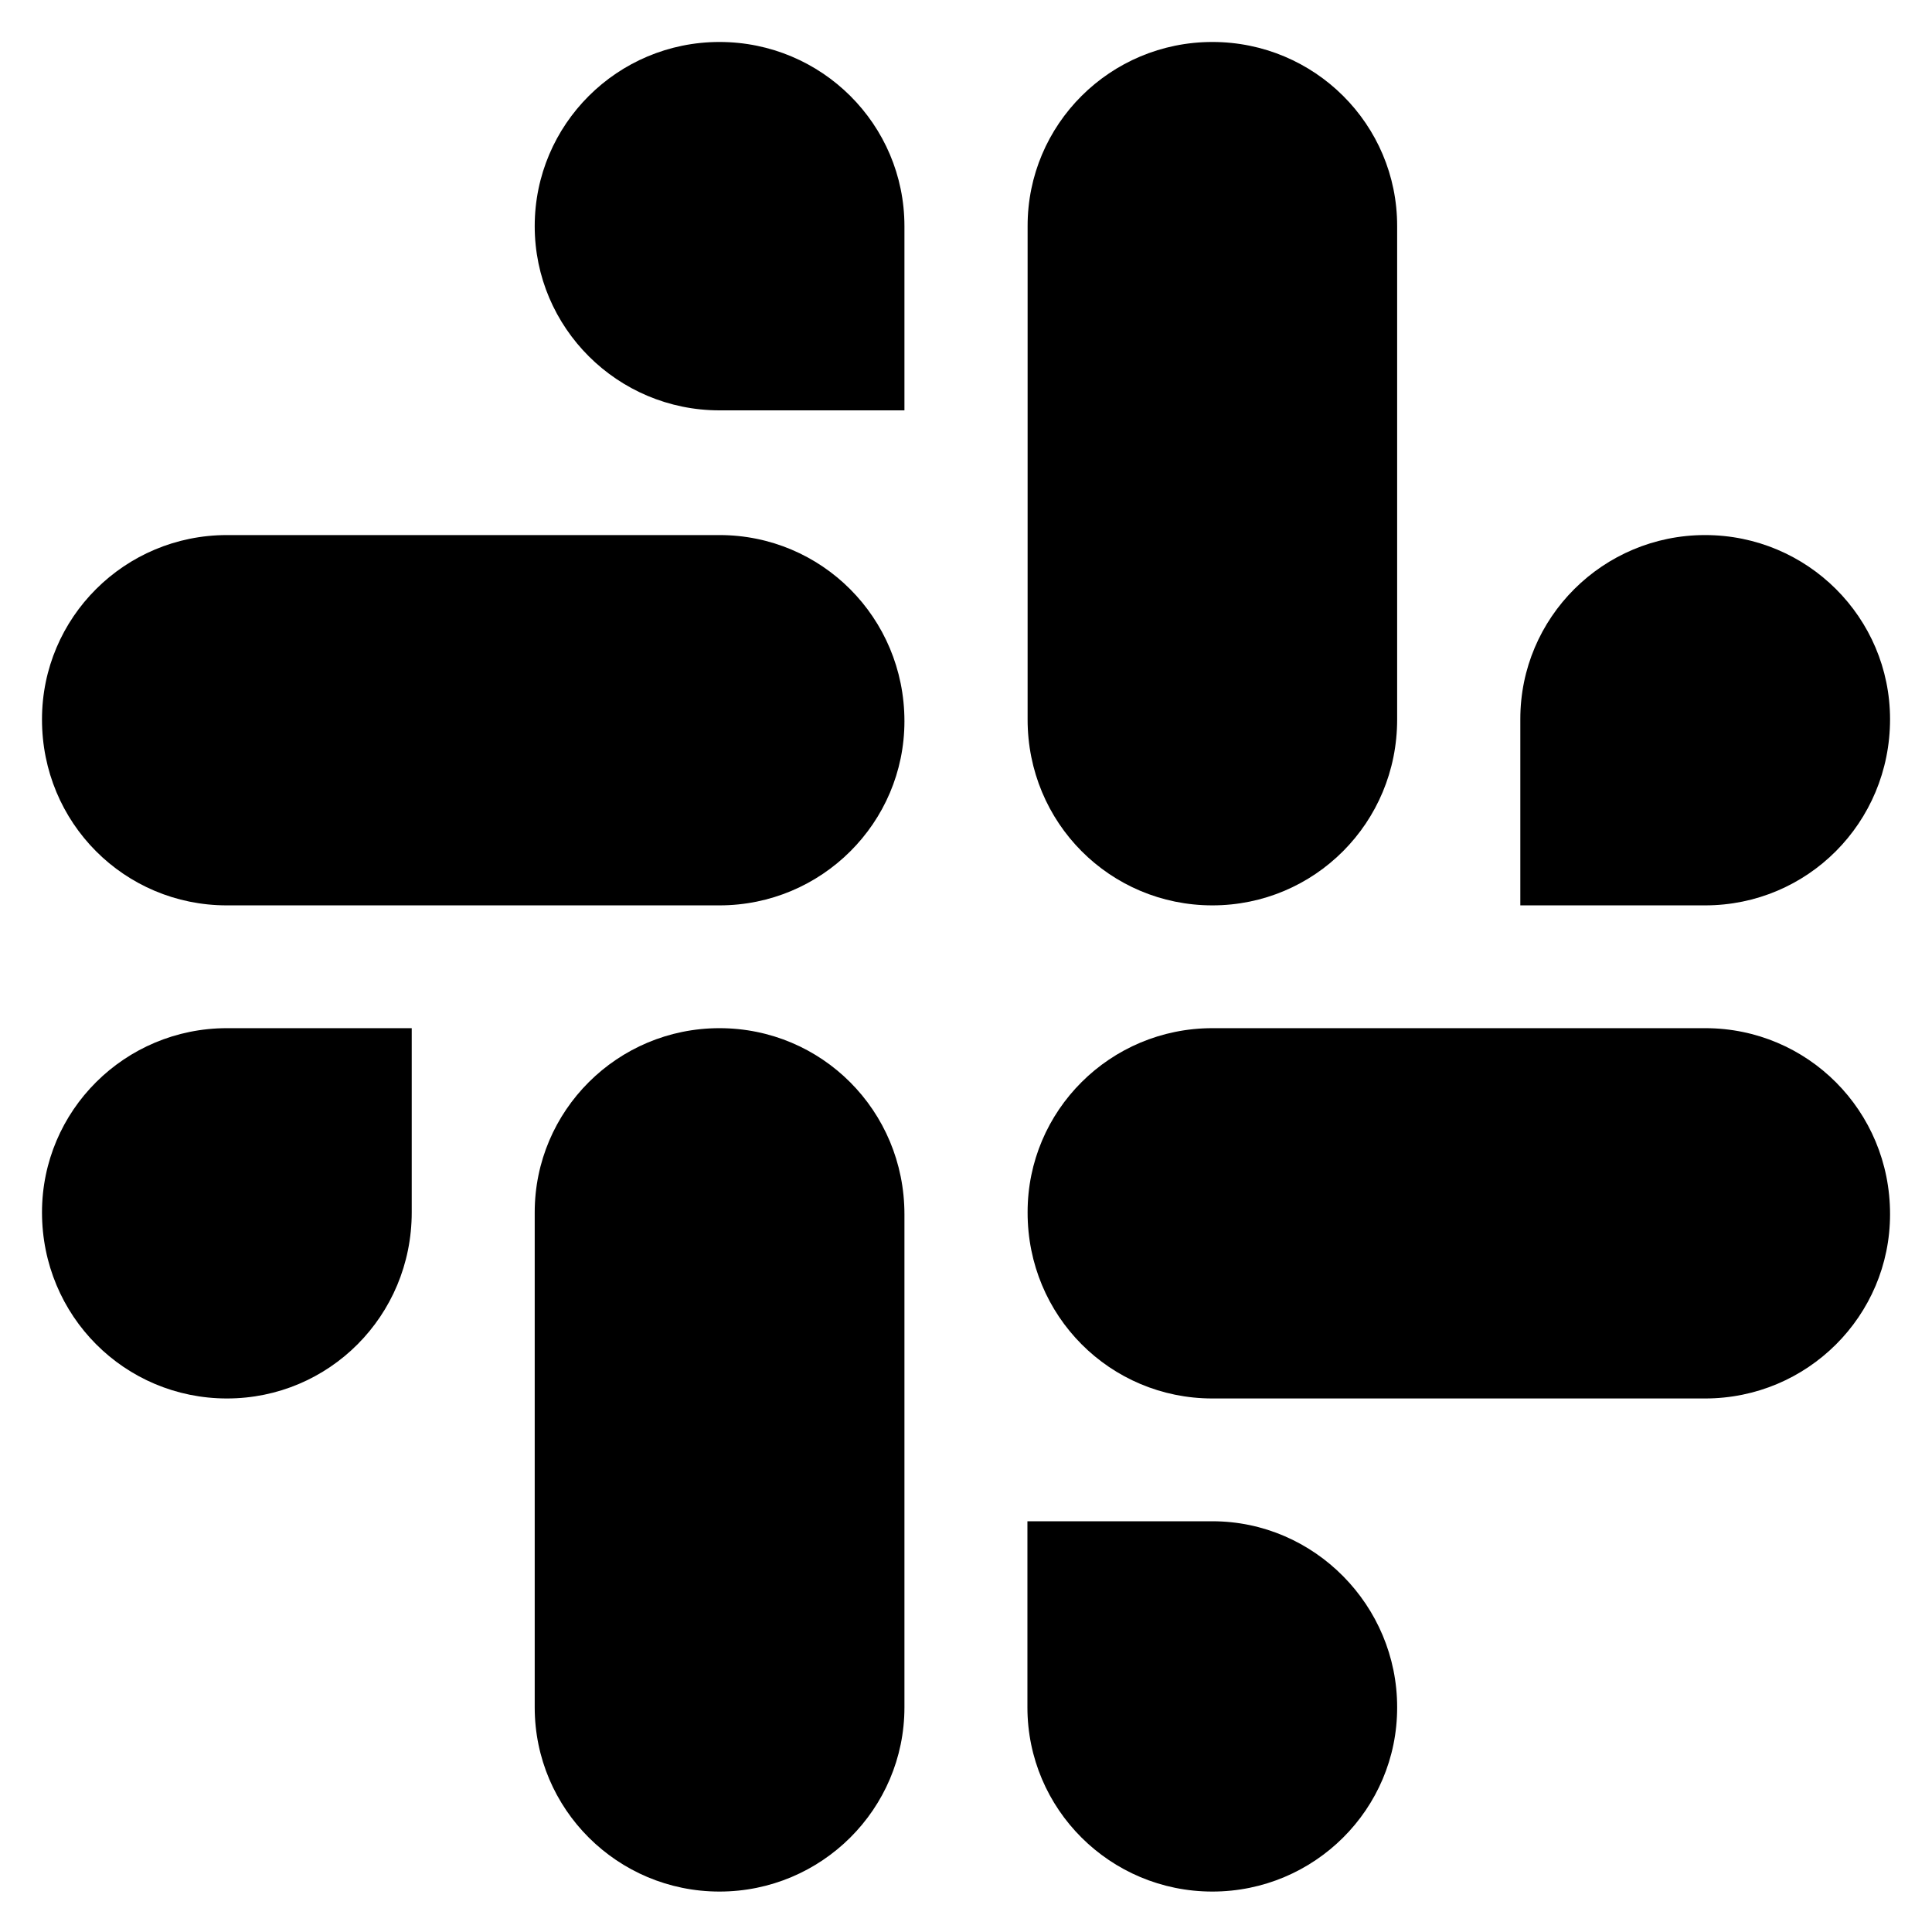
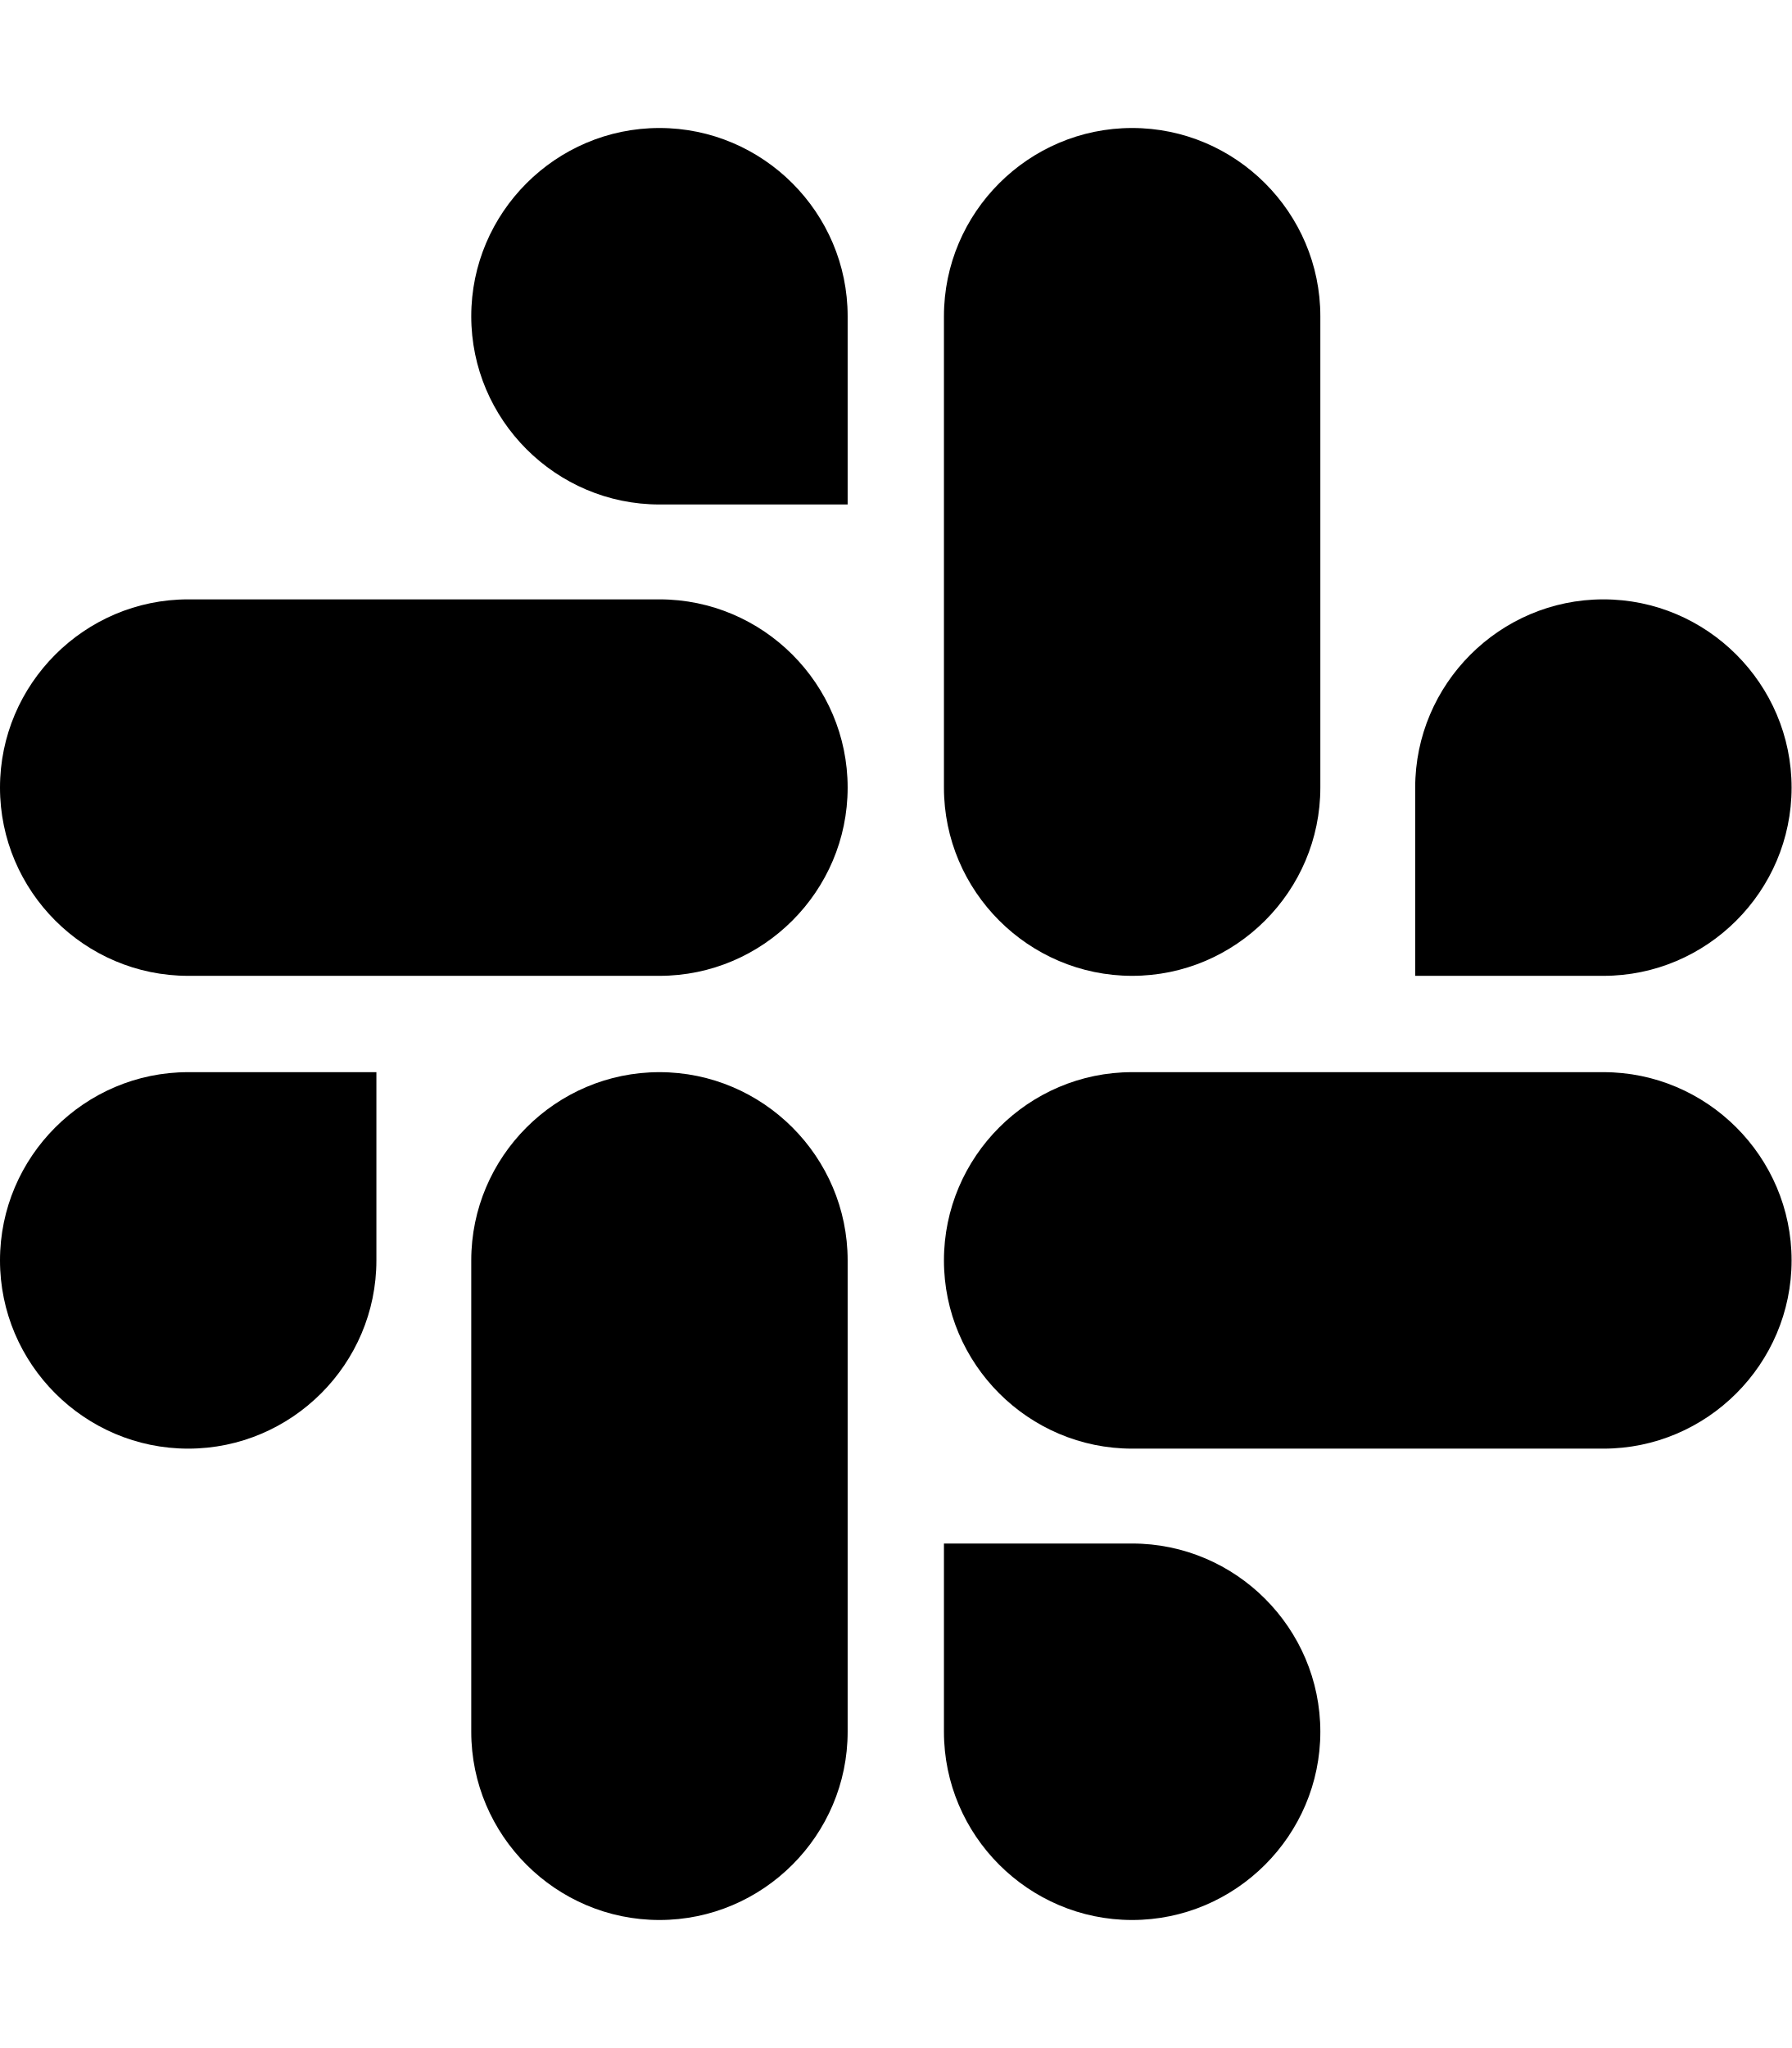
- <svg xmlns="http://www.w3.org/2000/svg" width="100%" height="100%" viewBox="0 0 48 48" version="1.1" xml:space="preserve" style="fill-rule:evenodd;clip-rule:evenodd;stroke-linejoin:round;stroke-miterlimit:2;">
-   <g transform="matrix(1,0,0,1,-53,0)">
-     <g id="Artboard1" transform="matrix(1,0,0,1,53,0)">
-       <rect x="0" y="0" width="48" height="48" style="fill:none;" />
-       <g transform="matrix(4.76684,0,0,4.76684,-893.373,-962.955)">
-         <g transform="matrix(1,0,0,1,0,-1530.79)">
-           <path d="M190.201,1733.98C190.201,1734.51 190.633,1734.94 191.164,1734.94L192.128,1734.94L192.128,1733.98C192.128,1733.45 191.697,1733.02 191.164,1733.02C190.632,1733.02 190.201,1733.45 190.201,1733.98ZM188.597,1735.59C188.064,1735.59 187.633,1736.02 187.633,1736.55C187.632,1737.09 188.063,1737.52 188.596,1737.52L191.164,1737.52C191.696,1737.52 192.128,1737.09 192.128,1736.56C192.128,1736.02 191.696,1735.59 191.164,1735.59L188.597,1735.59Z" style="fill-rule:nonzero;" />
-         </g>
-         <g transform="matrix(1,0,0,1,0,-1530.79)">
-           <path d="M192.77,1733.98L192.77,1736.55C192.769,1737.09 193.2,1737.52 193.733,1737.52C194.265,1737.52 194.697,1737.09 194.696,1736.55L194.696,1733.98C194.697,1733.45 194.266,1733.02 193.733,1733.02C193.2,1733.02 192.769,1733.45 192.77,1733.98ZM195.338,1736.55L195.338,1737.52L196.301,1737.52C196.834,1737.52 197.265,1737.09 197.265,1736.55C197.265,1736.02 196.834,1735.59 196.301,1735.59C195.769,1735.59 195.337,1736.02 195.338,1736.55Z" style="fill-rule:nonzero;" />
-         </g>
-         <g transform="matrix(1,0,0,1,0,-1520.5)">
-           <path d="M193.733,1727.87C193.2,1727.87 192.769,1728.3 192.77,1728.83C192.769,1729.37 193.2,1729.8 193.733,1729.8L196.301,1729.8C196.834,1729.8 197.265,1729.37 197.265,1728.84C197.266,1728.3 196.834,1727.87 196.302,1727.87L193.733,1727.87ZM192.769,1730.44L192.769,1731.41C192.769,1731.94 193.2,1732.37 193.733,1732.37C194.265,1732.37 194.697,1731.94 194.696,1731.41C194.697,1730.88 194.265,1730.44 193.733,1730.44L192.769,1730.44Z" style="fill-rule:nonzero;" />
-         </g>
-         <g transform="matrix(1,0,0,1,0,-1520.5)">
-           <path d="M190.201,1728.83L190.201,1731.41C190.201,1731.94 190.632,1732.37 191.164,1732.37C191.696,1732.37 192.128,1731.94 192.128,1731.41L192.128,1728.84C192.128,1728.3 191.697,1727.87 191.164,1727.87C190.632,1727.87 190.201,1728.3 190.201,1728.83ZM188.597,1727.87C188.064,1727.87 187.633,1728.3 187.633,1728.83C187.633,1729.37 188.064,1729.8 188.597,1729.8C189.129,1729.8 189.56,1729.37 189.56,1728.83L189.56,1727.87L188.597,1727.87Z" style="fill-rule:nonzero;" />
-         </g>
-       </g>
-     </g>
-   </g>
+ <svg xmlns="http://www.w3.org/2000/svg" viewBox="0 0 448 512">
+   <path d="M94.12 315.1c0 25.9-21.16 47.06-47.06 47.06S0 341 0 315.1c0-25.9 21.16-47.06 47.06-47.06h47.06v47.06zm23.72 0c0-25.9 21.16-47.06 47.06-47.06s47.06 21.16 47.06 47.06v117.84c0 25.9-21.16 47.06-47.06 47.06s-47.06-21.16-47.06-47.06V315.1zm47.06-188.98c-25.9 0-47.06-21.16-47.06-47.06S139 32 164.9 32s47.06 21.16 47.06 47.06v47.06H164.9zm0 23.72c25.9 0 47.06 21.16 47.06 47.06s-21.16 47.06-47.06 47.06H47.06C21.16 243.96 0 222.8 0 196.9s21.16-47.06 47.06-47.06H164.9zm188.98 47.06c0-25.9 21.16-47.06 47.06-47.06 25.9 0 47.06 21.16 47.06 47.06s-21.16 47.06-47.06 47.06h-47.06V196.9zm-23.72 0c0 25.9-21.16 47.06-47.06 47.06-25.9 0-47.06-21.16-47.06-47.06V79.06c0-25.9 21.16-47.06 47.06-47.06 25.9 0 47.06 21.16 47.06 47.06V196.9zM283.1 385.88c25.9 0 47.06 21.16 47.06 47.06 0 25.9-21.16 47.06-47.06 47.06-25.9 0-47.06-21.16-47.06-47.06v-47.06h47.06zm0-23.72c-25.9 0-47.06-21.16-47.06-47.06 0-25.9 21.16-47.06 47.06-47.06h117.84c25.9 0 47.06 21.16 47.06 47.06 0 25.9-21.16 47.06-47.06 47.06H283.1z" />
</svg>
